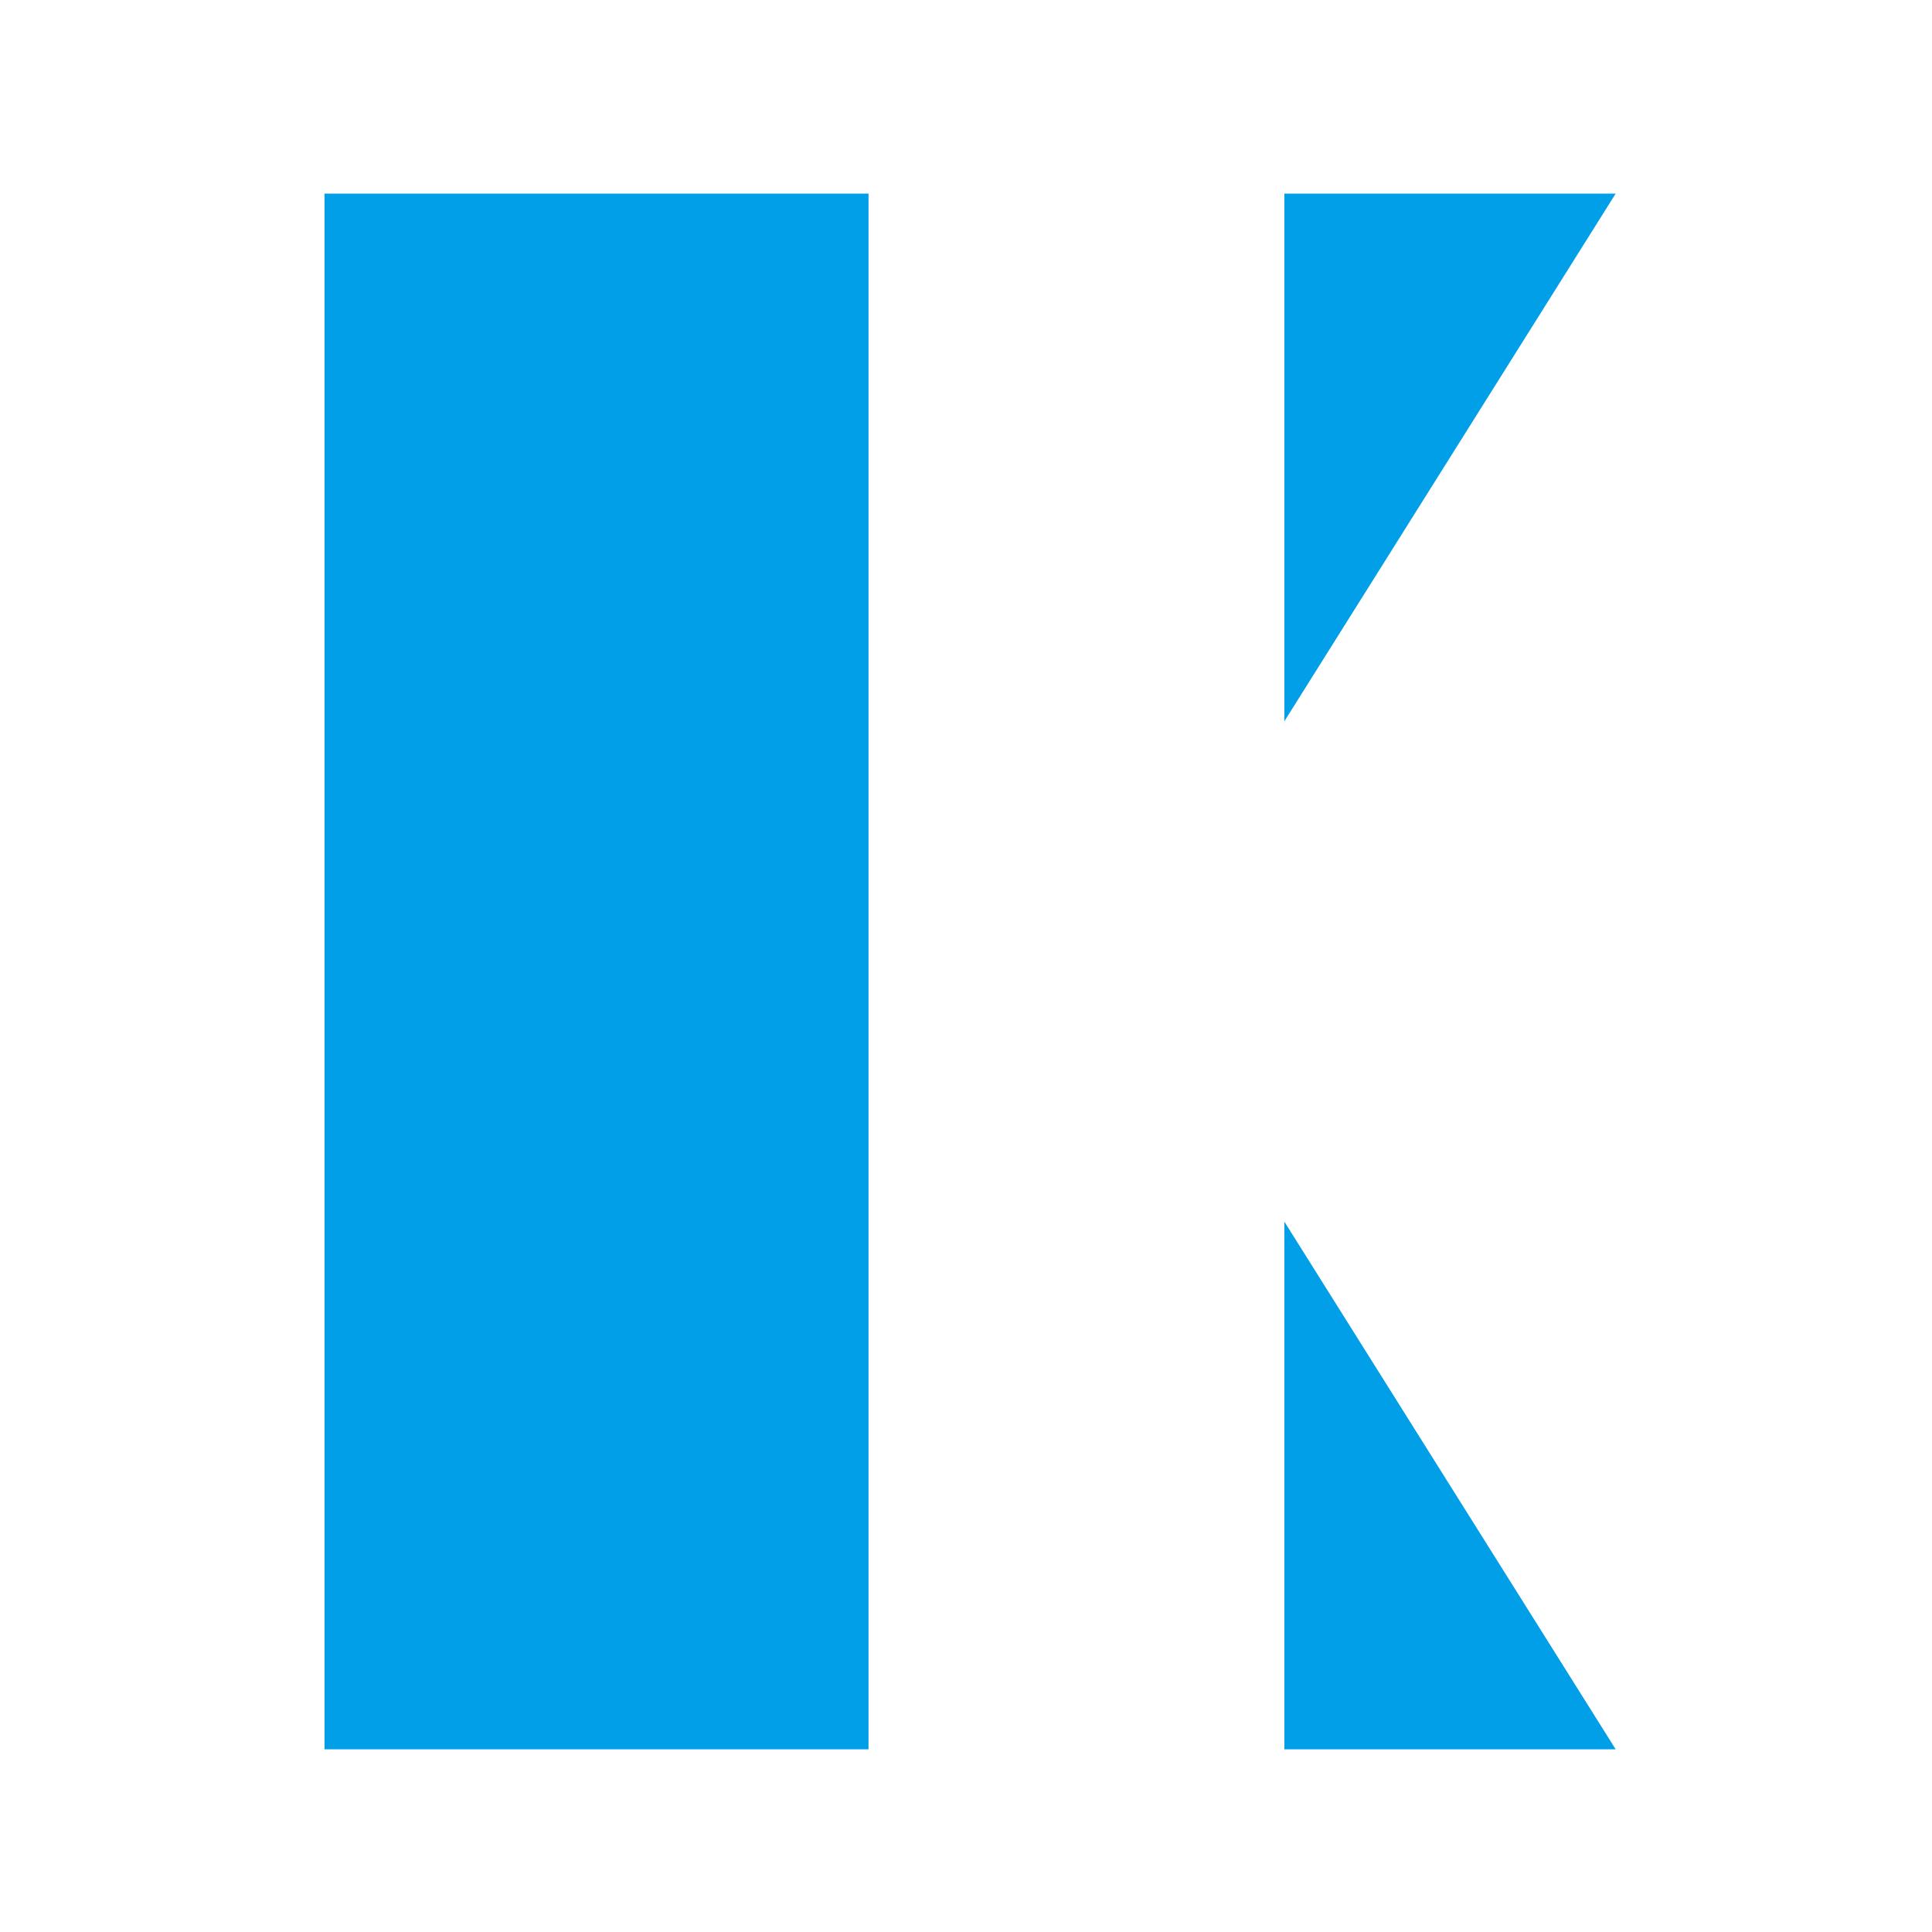
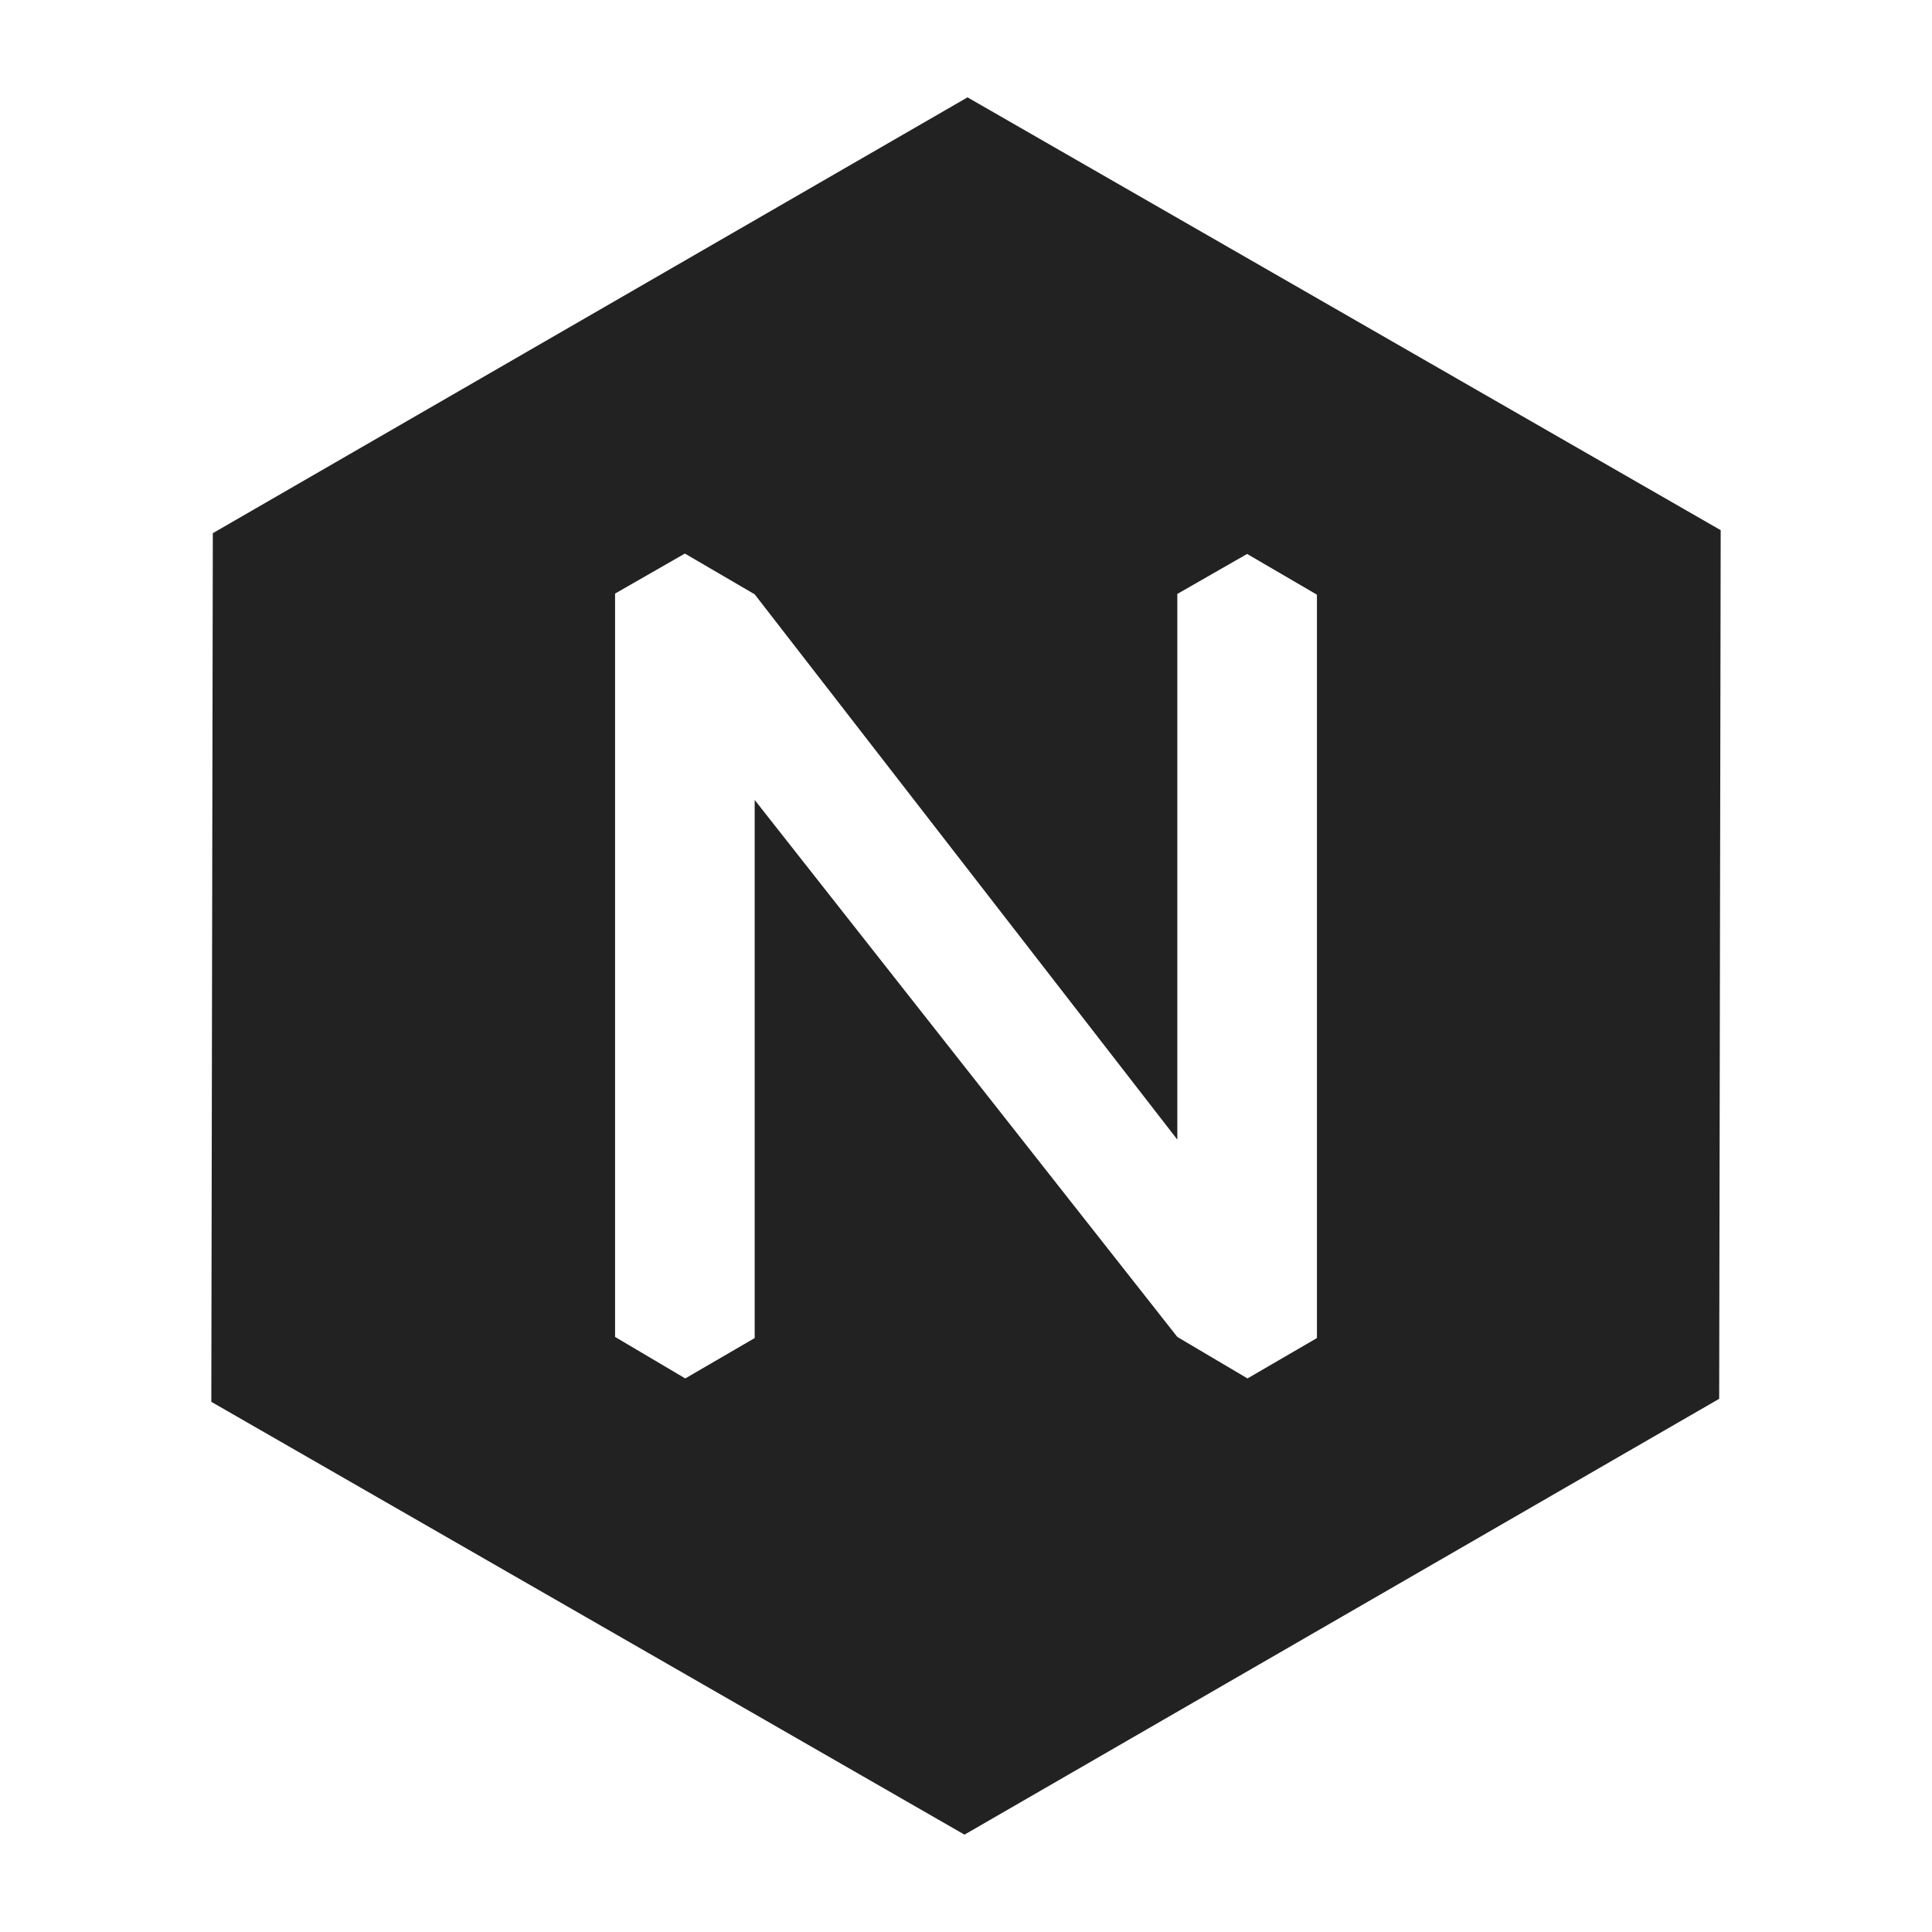
- <svg xmlns="http://www.w3.org/2000/svg" width="1062.75" height="1062.75" viewBox="0 0 1417 1417">
-   <defs>
-     <style>
-       .cls-1, .cls-2 {
-         fill: #009fe8;
-       }
- 
-       .cls-2 {
-         fill-rule: evenodd;
-       }
-     </style>
-   </defs>
-   <rect id="矩形_2" data-name="矩形 2" class="cls-1" x="238" y="142" width="399" height="1141" />
-   <path id="矩形_3" data-name="矩形 3" class="cls-2" d="M942,142h243L942,529V142Z" />
-   <path id="矩形_3_拷贝" data-name="矩形 3 拷贝" class="cls-2" d="M942,1283h243L942,896v387Z" />
+ <svg xmlns="http://www.w3.org/2000/svg" xml:space="preserve" enable-background="new 0 0 512 512" viewBox="0 0 512 512" height="512px" width="512px" y="0px" x="0px" id="NexT" version="1.1">
+   <defs id="defs3388" />
+   <path style="fill:#222222;fill-opacity:1" id="path3384" d="M 256.4,25.8 56.4,141.3 56,371.5 255.6,486.2 455.6,370.7 456,140.5 Z m 92.6,328.8 -18.4,10.7 -18.6,-11 0,0 -112,-142.3 0,142.6 -18.4,10.7 -18.6,-11 0,-197 18.5,-10.6 18.5,10.8 0,0 112,144.5 0,-144.6 18.5,-10.6 18.5,10.8 z" />
</svg>
